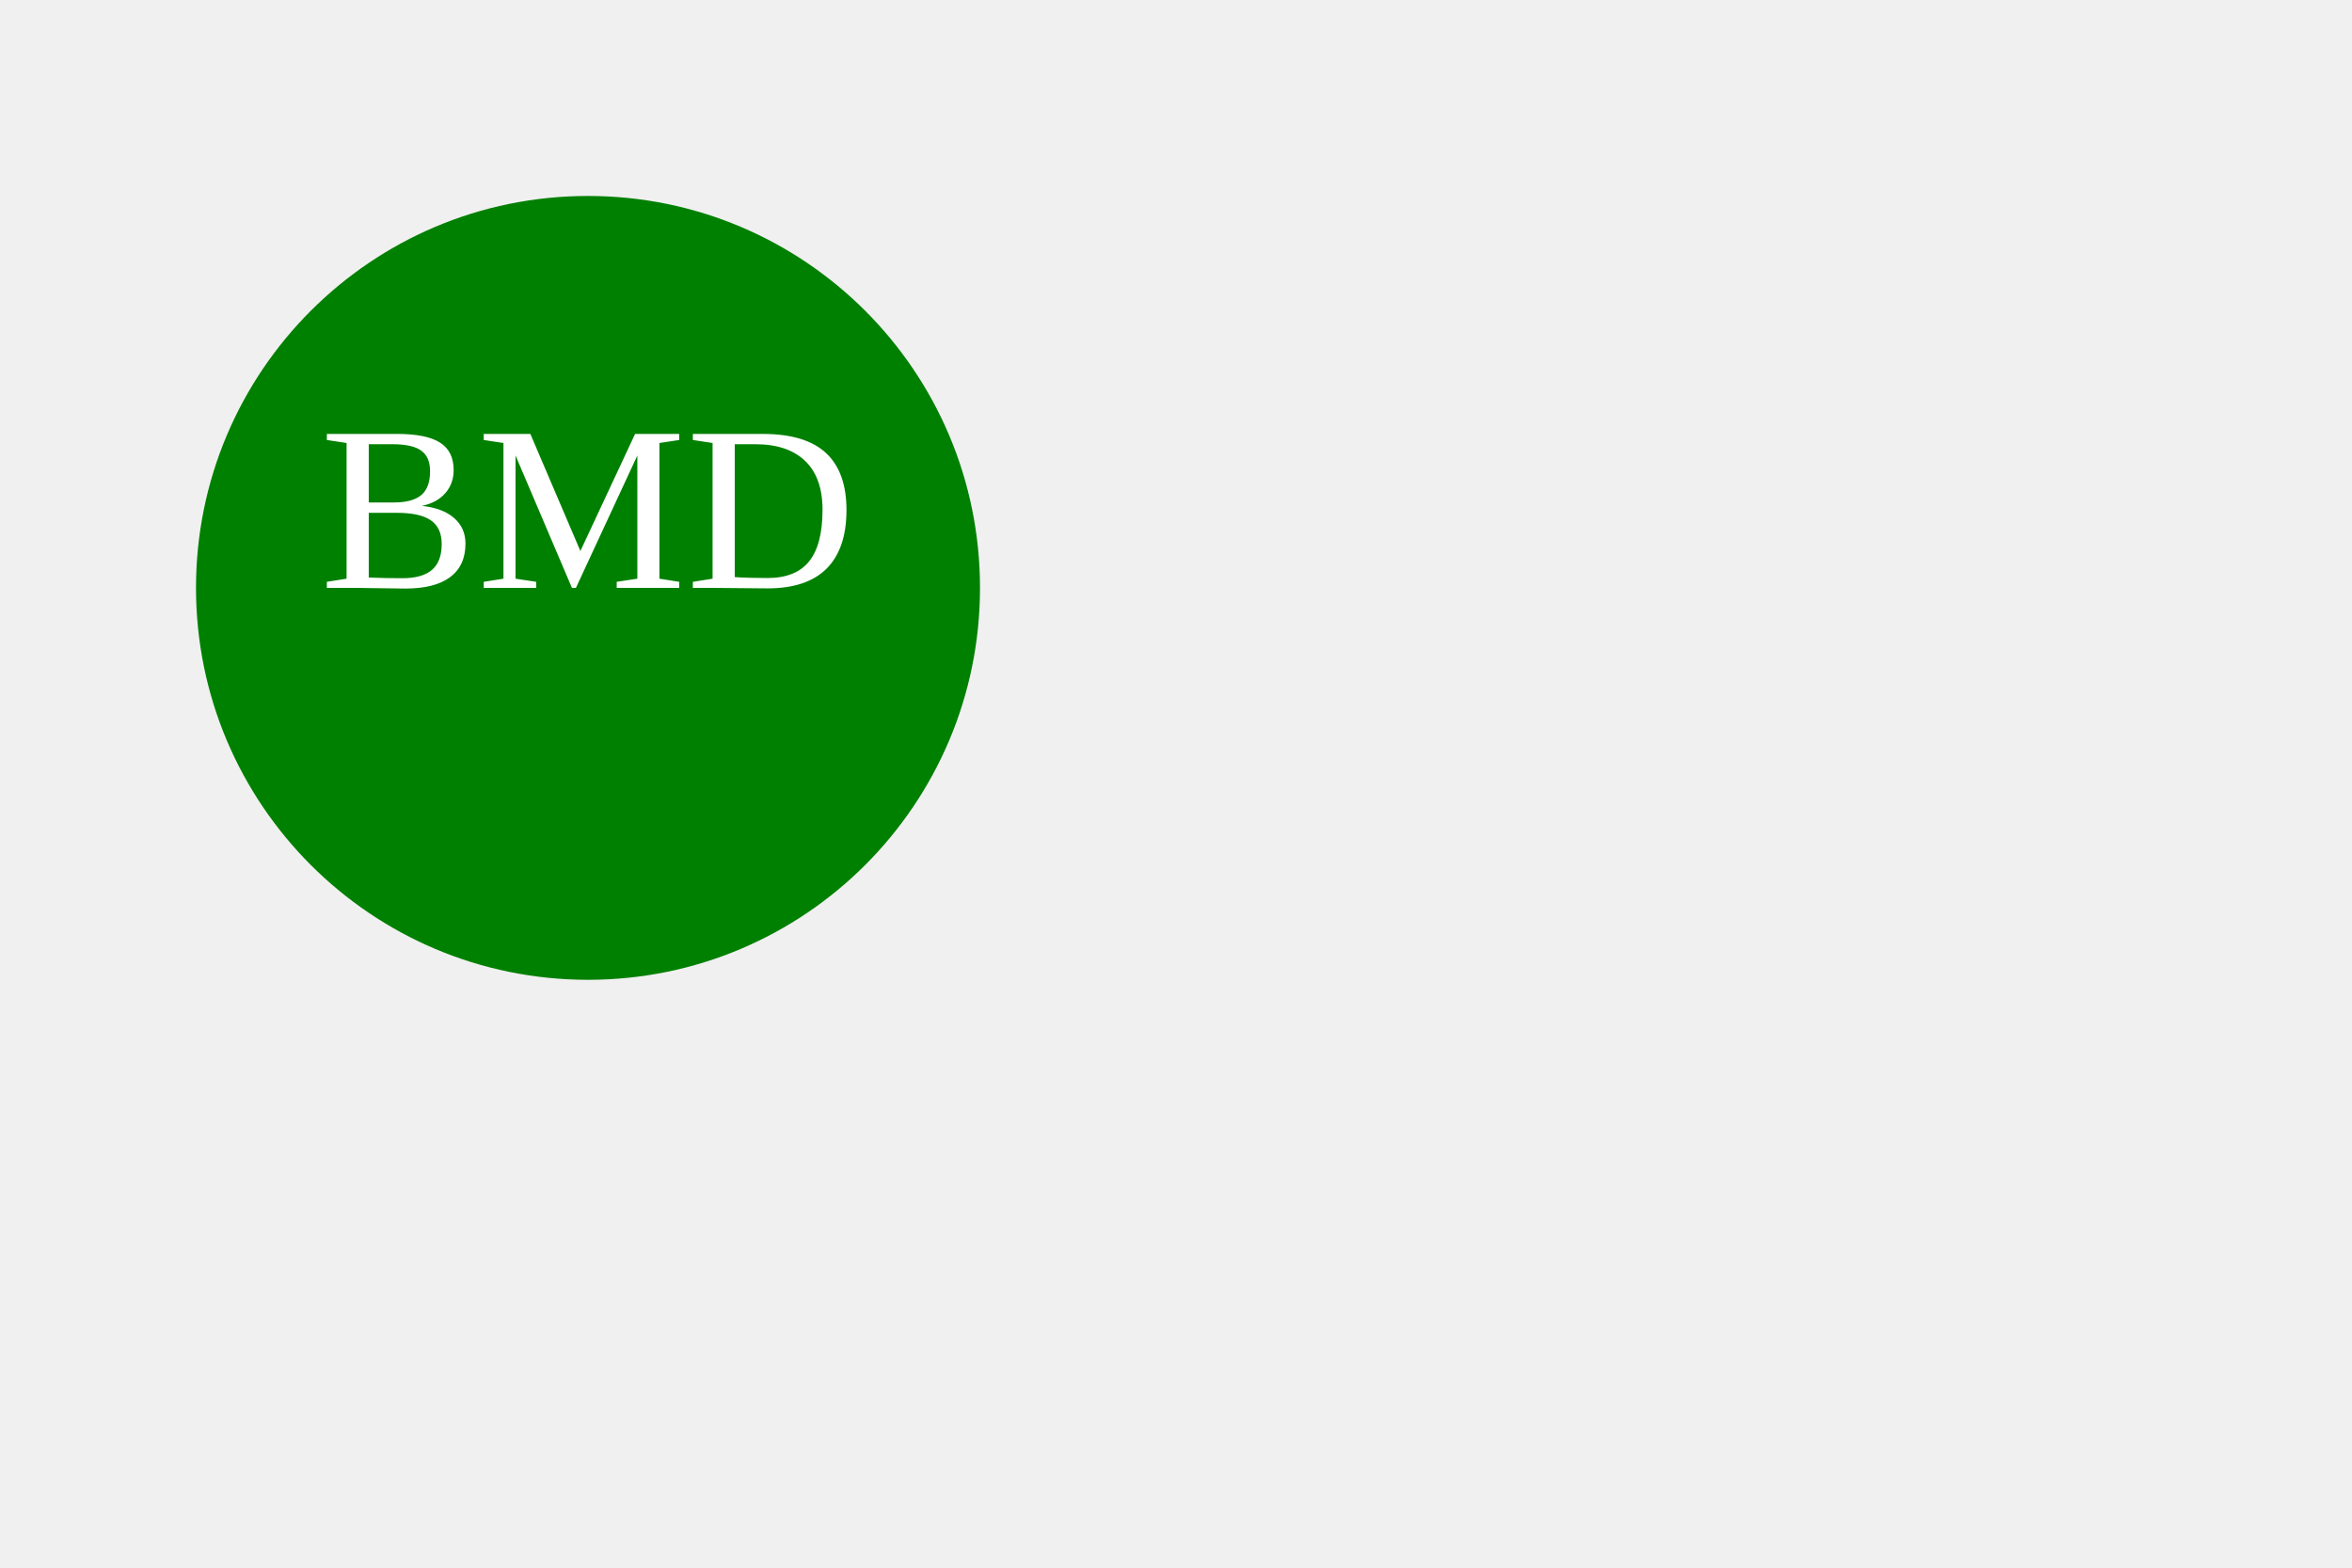
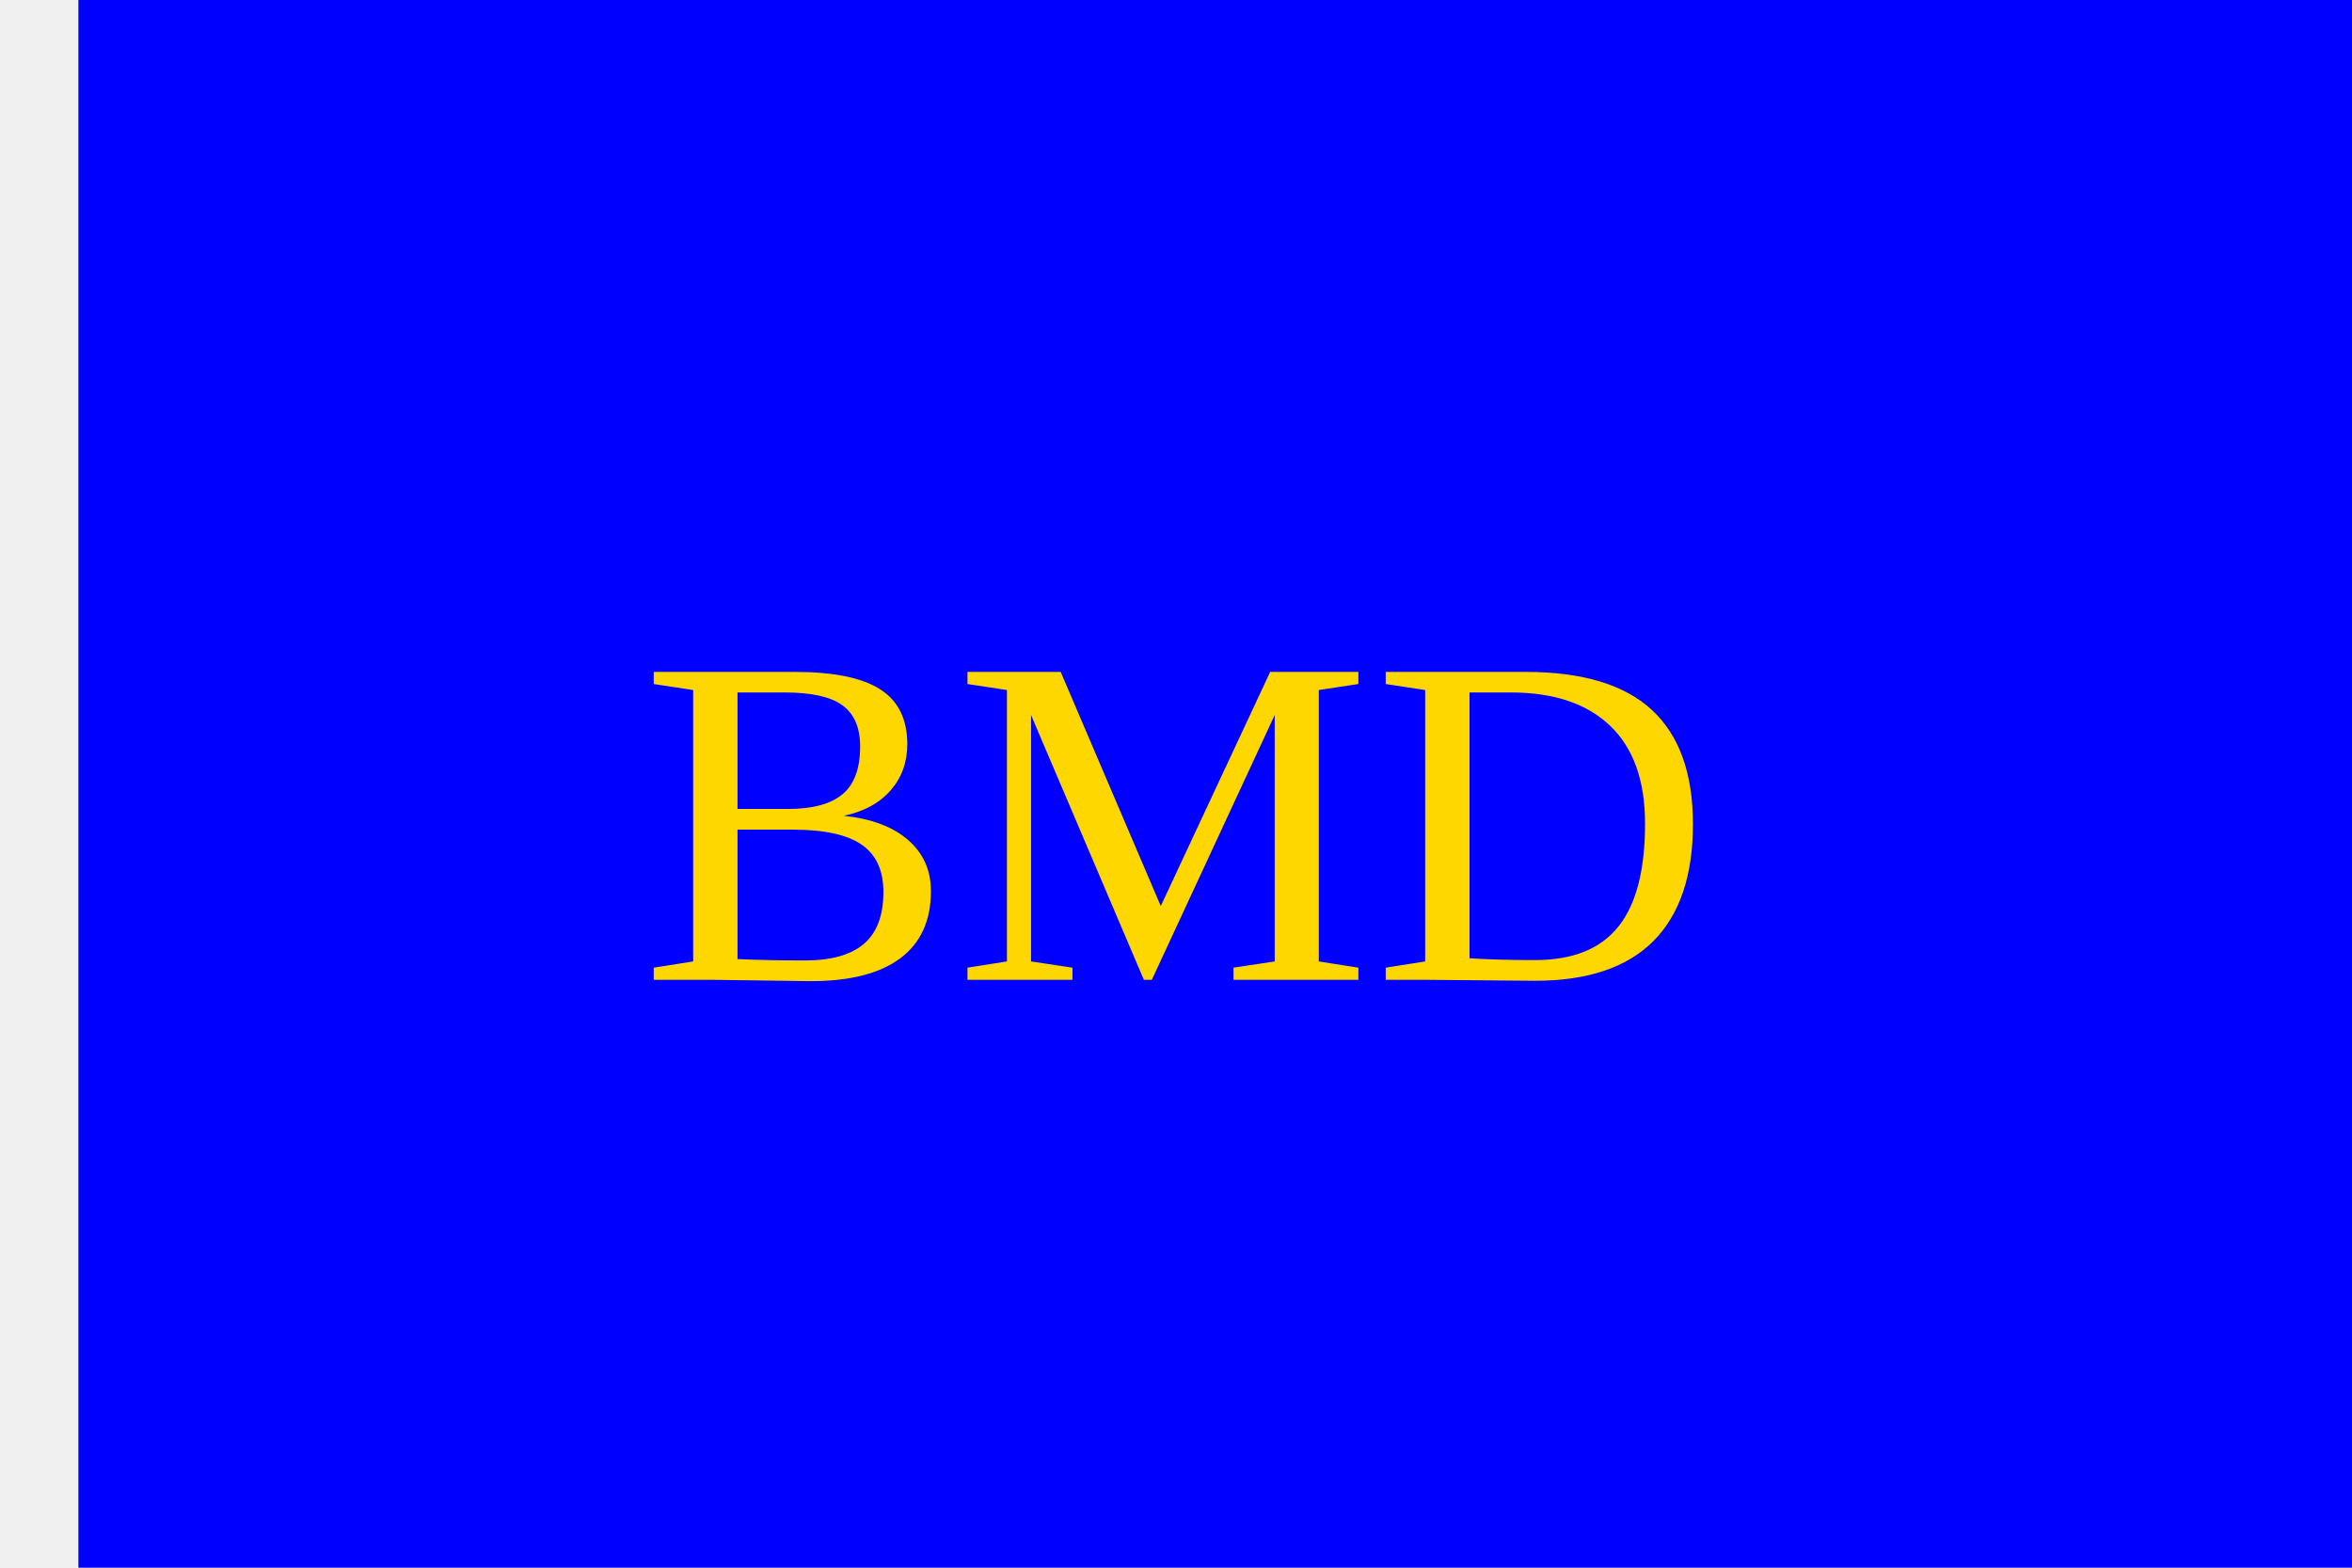
- <svg id="circle" viewBox="0 0 600 400" width="300" height="200">
-   <circle cx="150" cy="150" r="100" fill="green" />
-   <text x="150" y="150" font-size="60" text-anchor="middle" fill="white">BMD</text>
+ <svg xmlns="http://www.w3.org/2000/svg" id="square" viewbox="0 0 600 400" width="300" height="200">
+   <rect x="10" Y="10" width="300" height="200" fill="blue" />
+   <text x="150" y="125" font-size="60" text-anchor="middle" fill="gold">BMD</text>
</svg>
